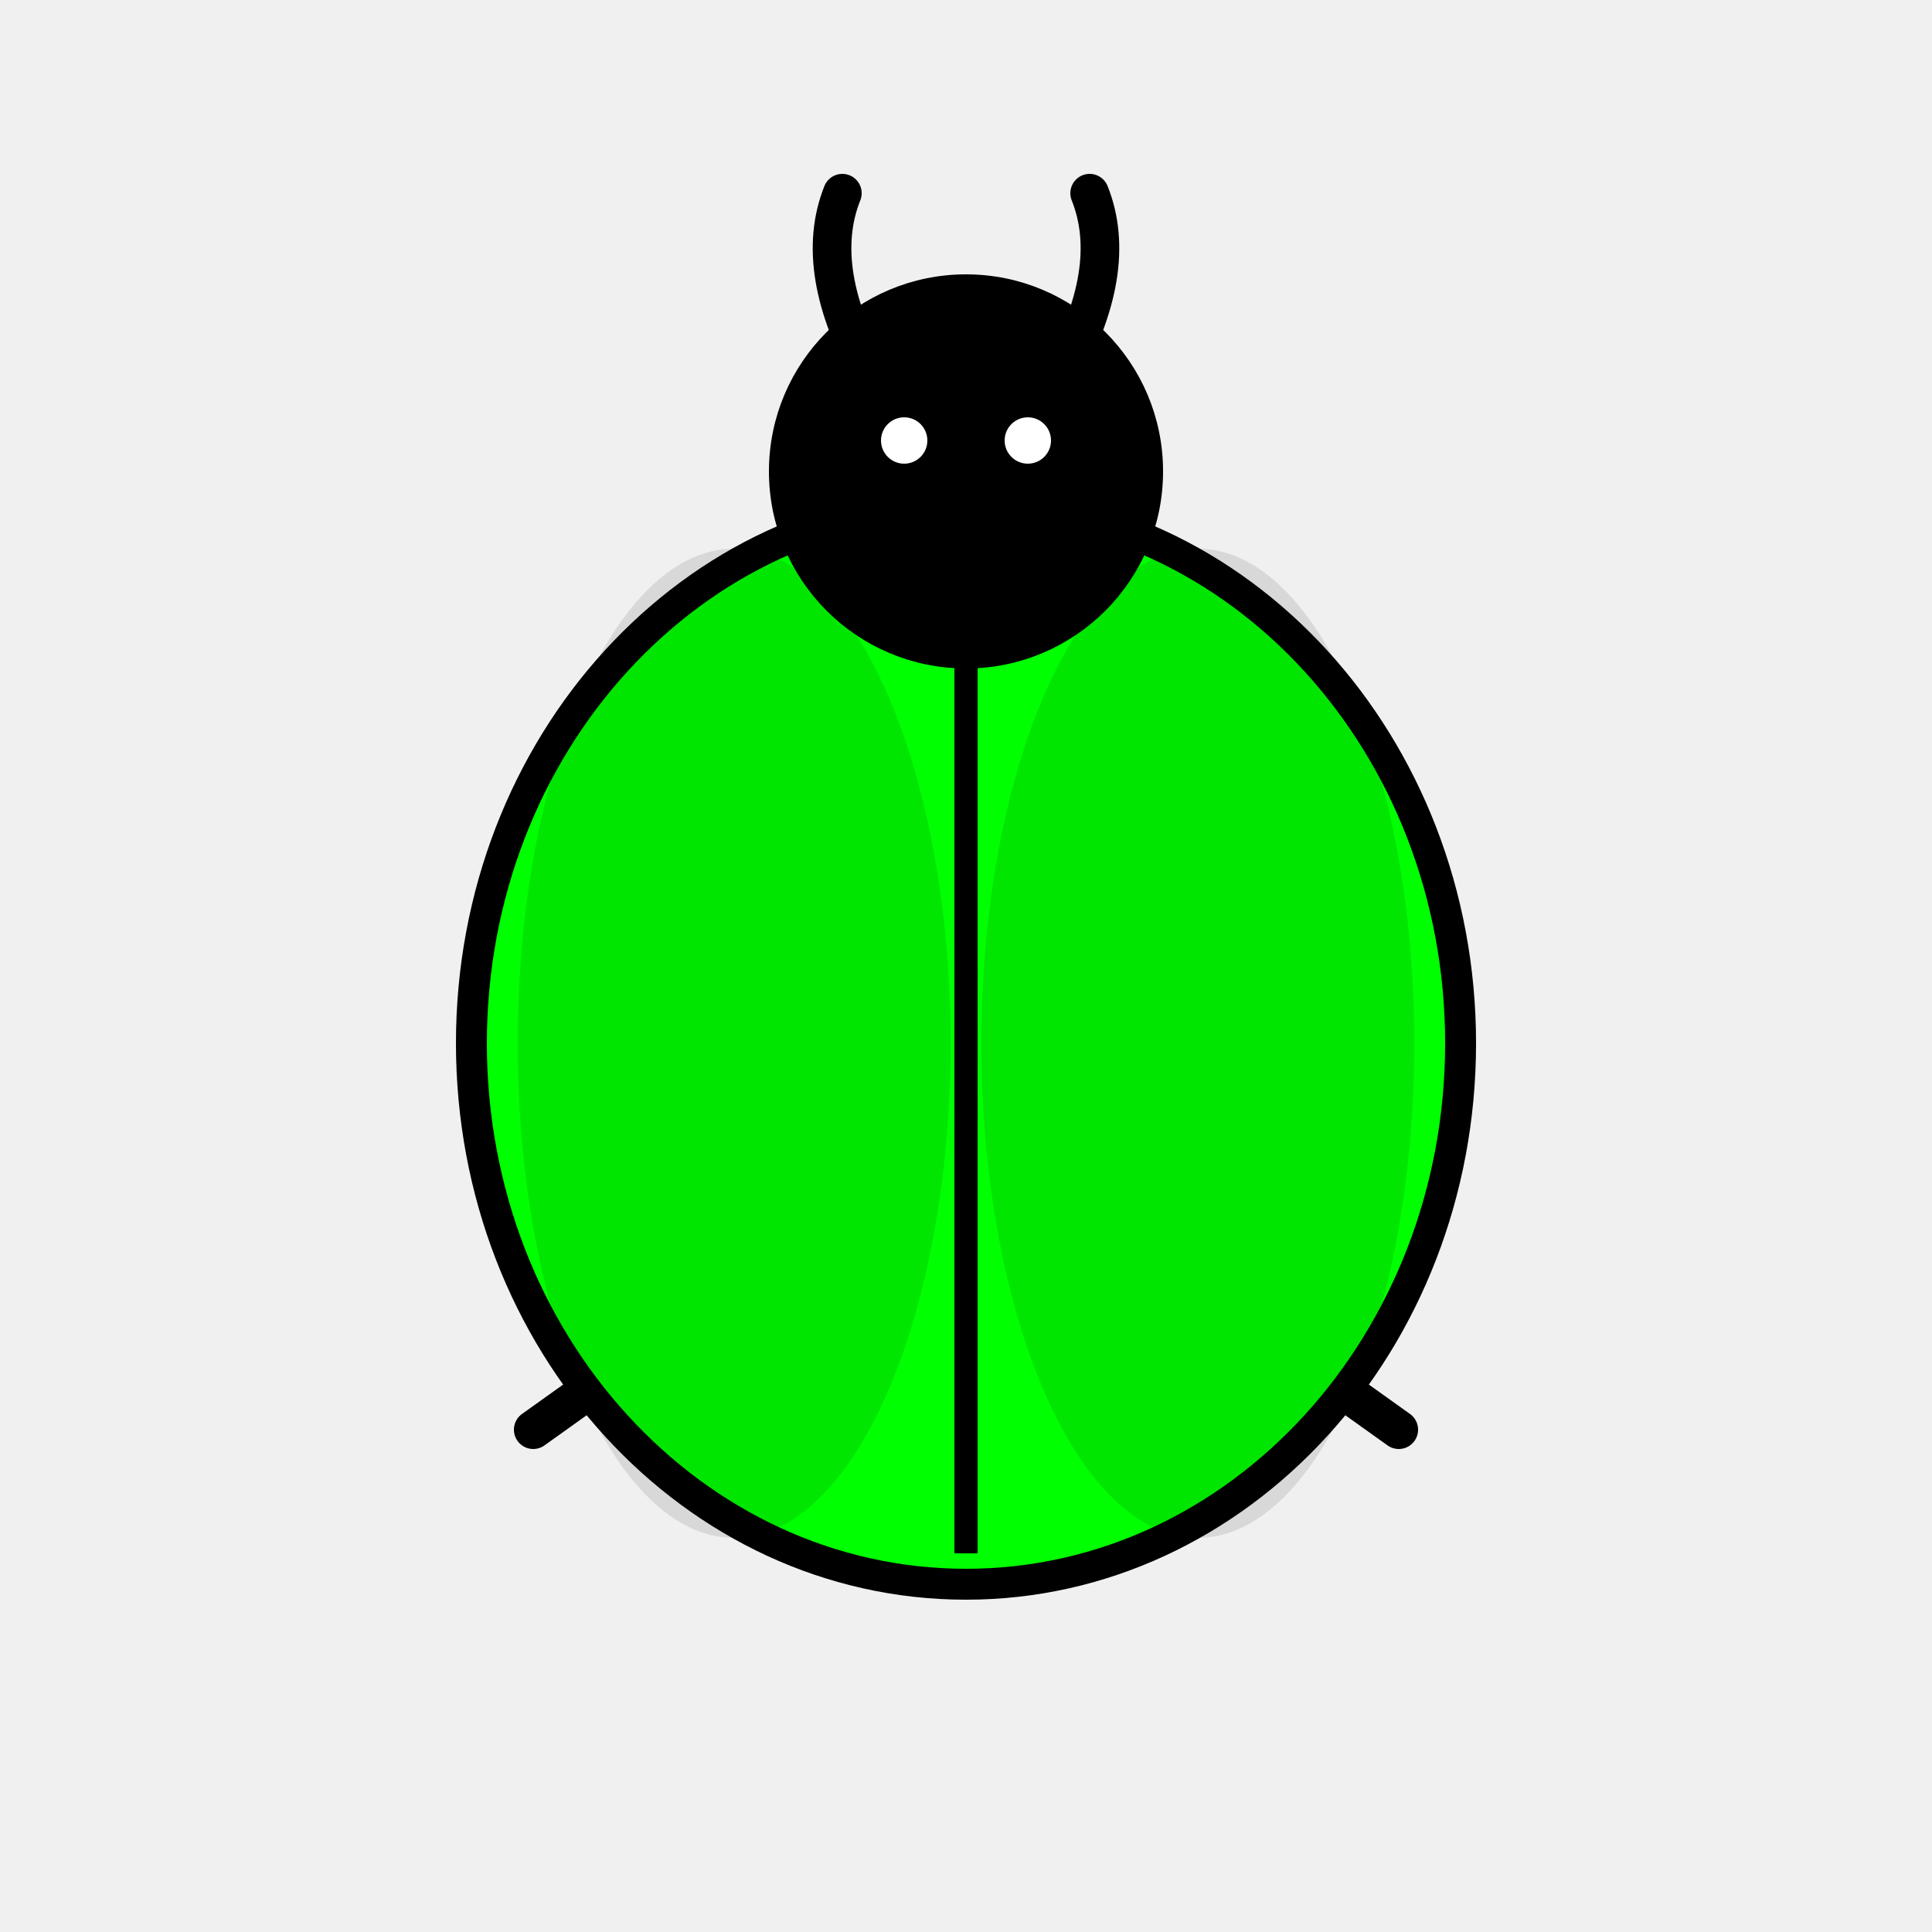
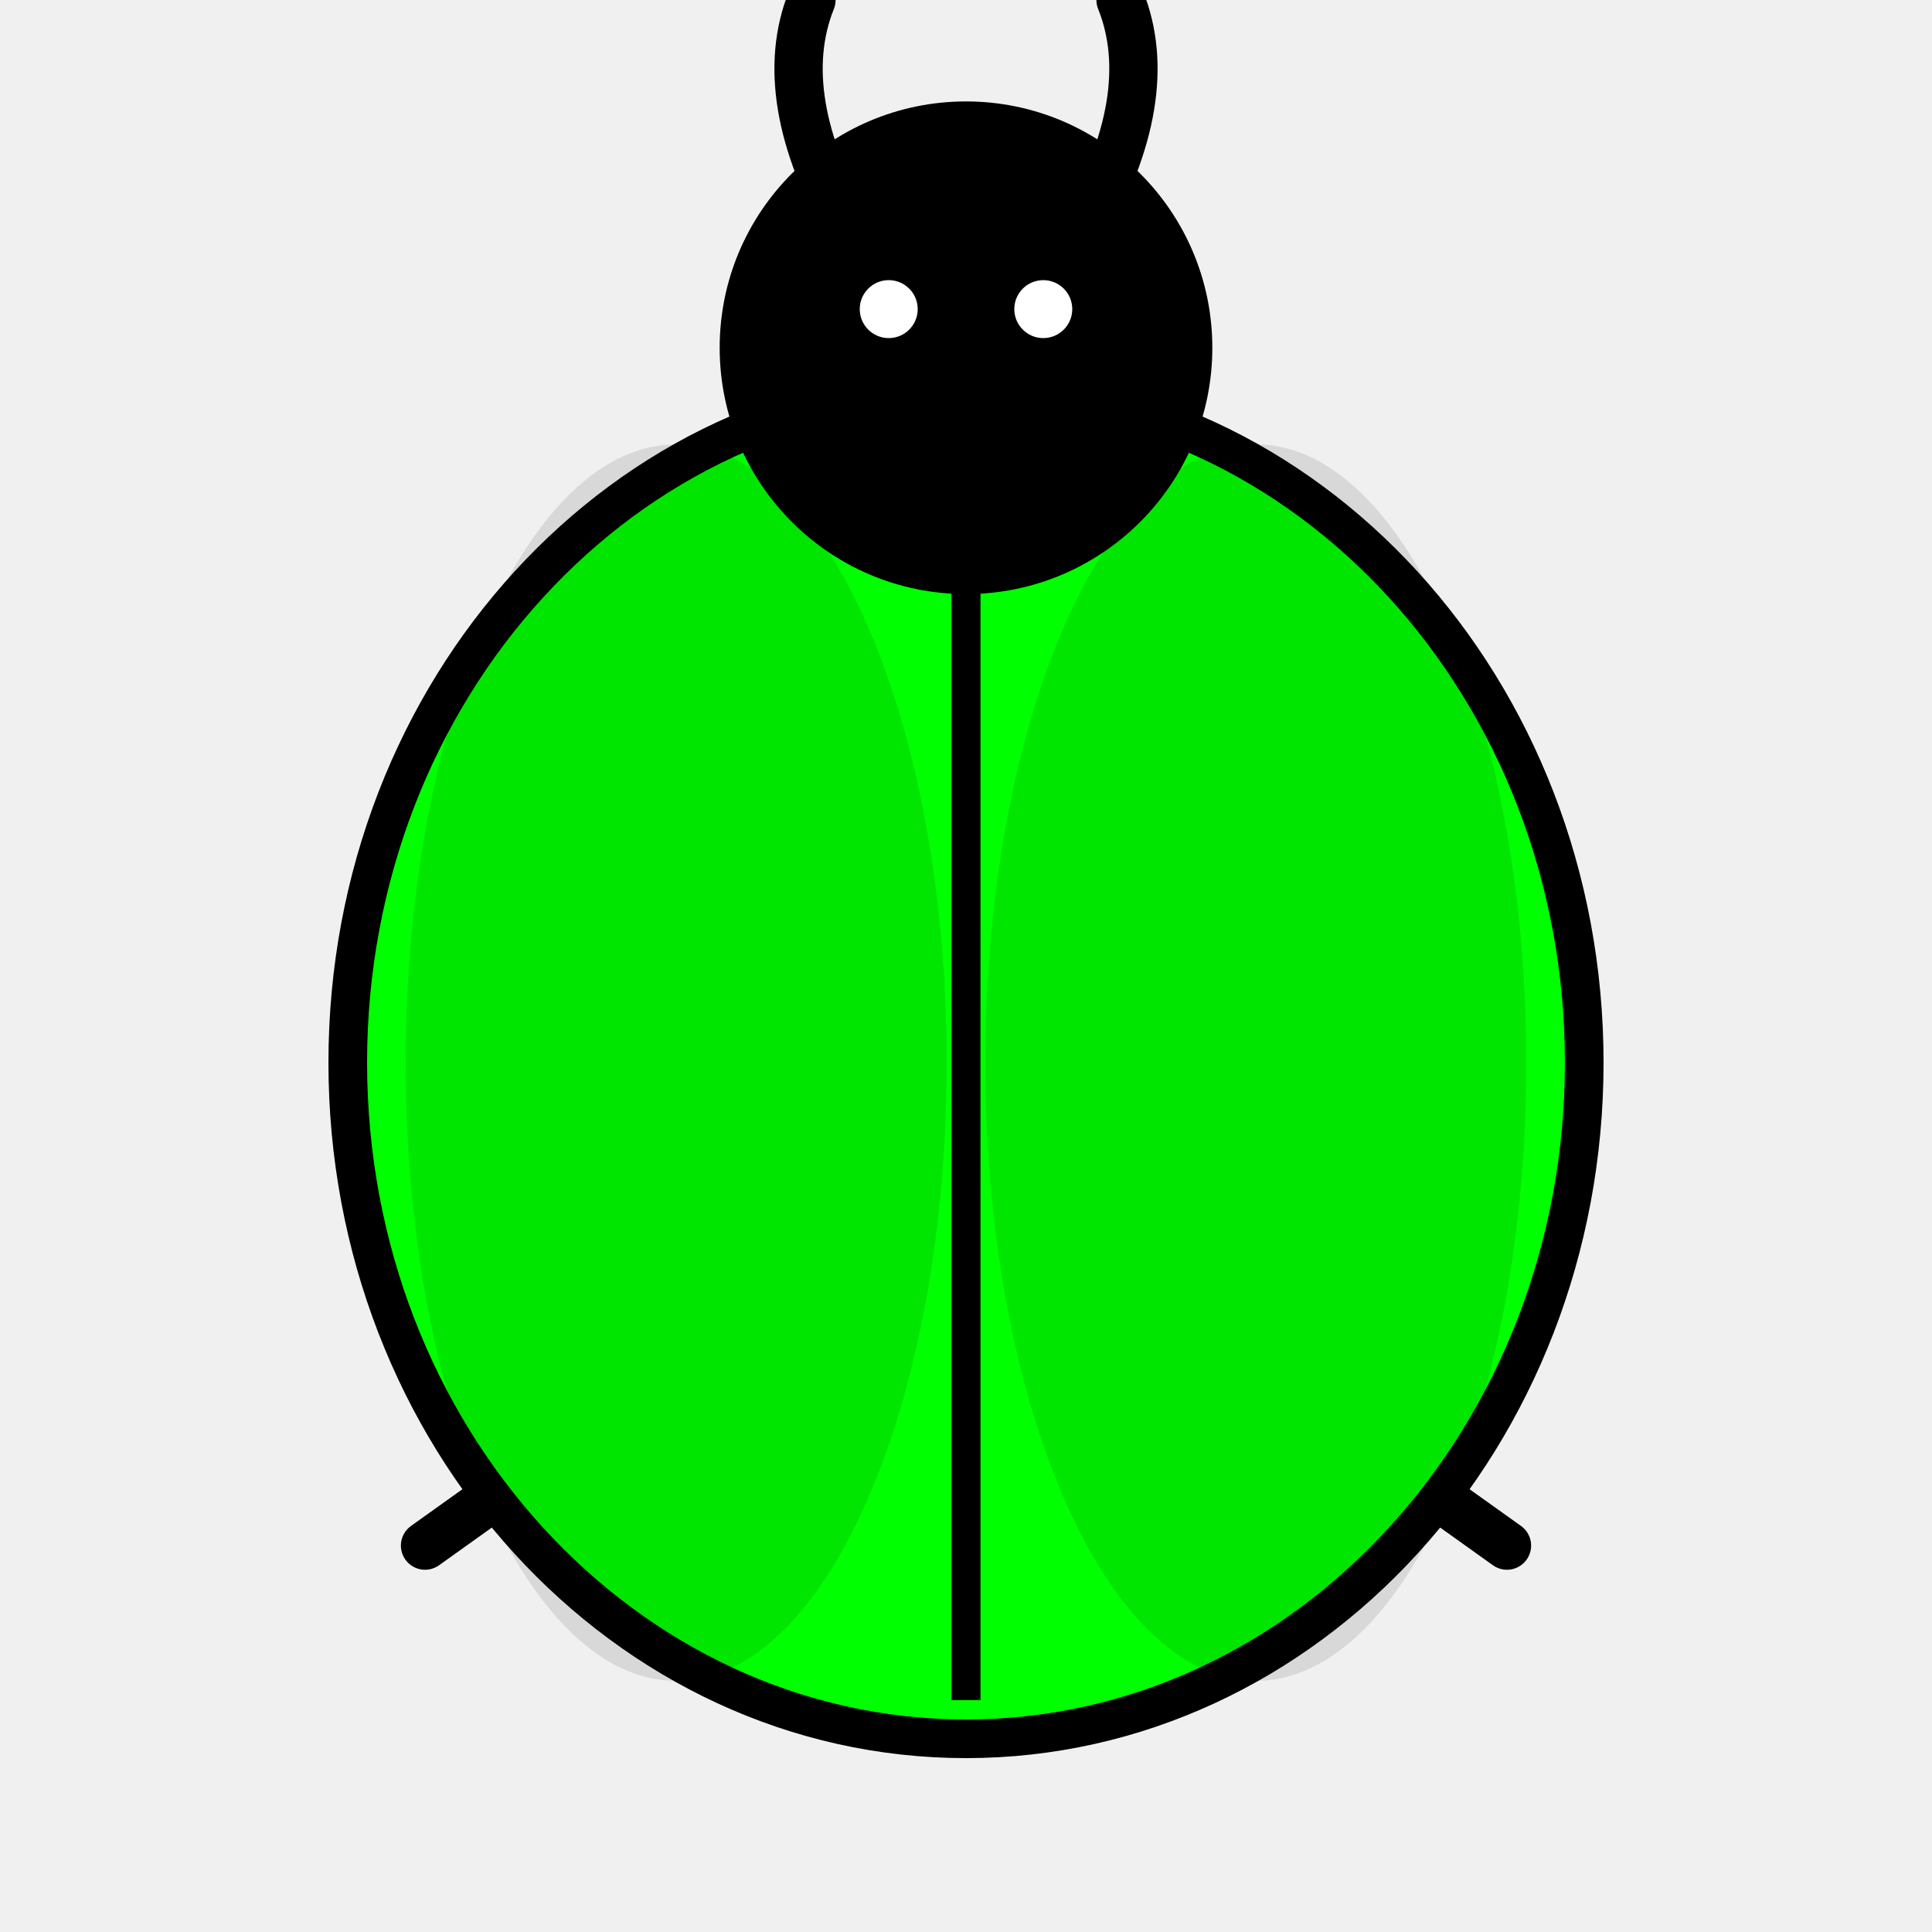
<svg xmlns="http://www.w3.org/2000/svg" viewBox="0 0 100 100">
-   <g transform="translate(50, 50) scale(0.8) translate(-50, -50)">
+   <g>
    <line x1="50" y1="40" x2="22" y2="60" stroke="#000" stroke-width="2.5" stroke-linecap="round" />
    <line x1="50" y1="50" x2="22" y2="70" stroke="#000" stroke-width="2.5" stroke-linecap="round" />
    <line x1="50" y1="60" x2="22" y2="80" stroke="#000" stroke-width="2.5" stroke-linecap="round" />
    <line x1="50" y1="40" x2="78" y2="60" stroke="#000" stroke-width="2.5" stroke-linecap="round" />
    <line x1="50" y1="50" x2="78" y2="70" stroke="#000" stroke-width="2.5" stroke-linecap="round" />
    <line x1="50" y1="60" x2="78" y2="80" stroke="#000" stroke-width="2.5" stroke-linecap="round" />
    <ellipse cx="50" cy="55" rx="32" ry="35" fill="#00FF00" stroke="#000" stroke-width="2" />
    <ellipse cx="35" cy="55" rx="14" ry="32" fill="rgba(0,0,0,0.1)" stroke="none" />
    <ellipse cx="65" cy="55" rx="14" ry="32" fill="rgba(0,0,0,0.1)" stroke="none" />
    <line x1="50" y1="25" x2="50" y2="88" stroke="#000" stroke-width="1.5" />
    <circle cx="50" cy="18" r="12" fill="#000" stroke="#000" stroke-width="1.5" />
    <path d="M 44 12 Q 40 5 42 0" fill="none" stroke="#000" stroke-width="2.5" stroke-linecap="round" />
    <path d="M 56 12 Q 60 5 58 0" fill="none" stroke="#000" stroke-width="2.5" stroke-linecap="round" />
    <circle cx="46" cy="16" r="1.5" fill="#fff" />
    <circle cx="54" cy="16" r="1.5" fill="#fff" />
  </g>
</svg>
